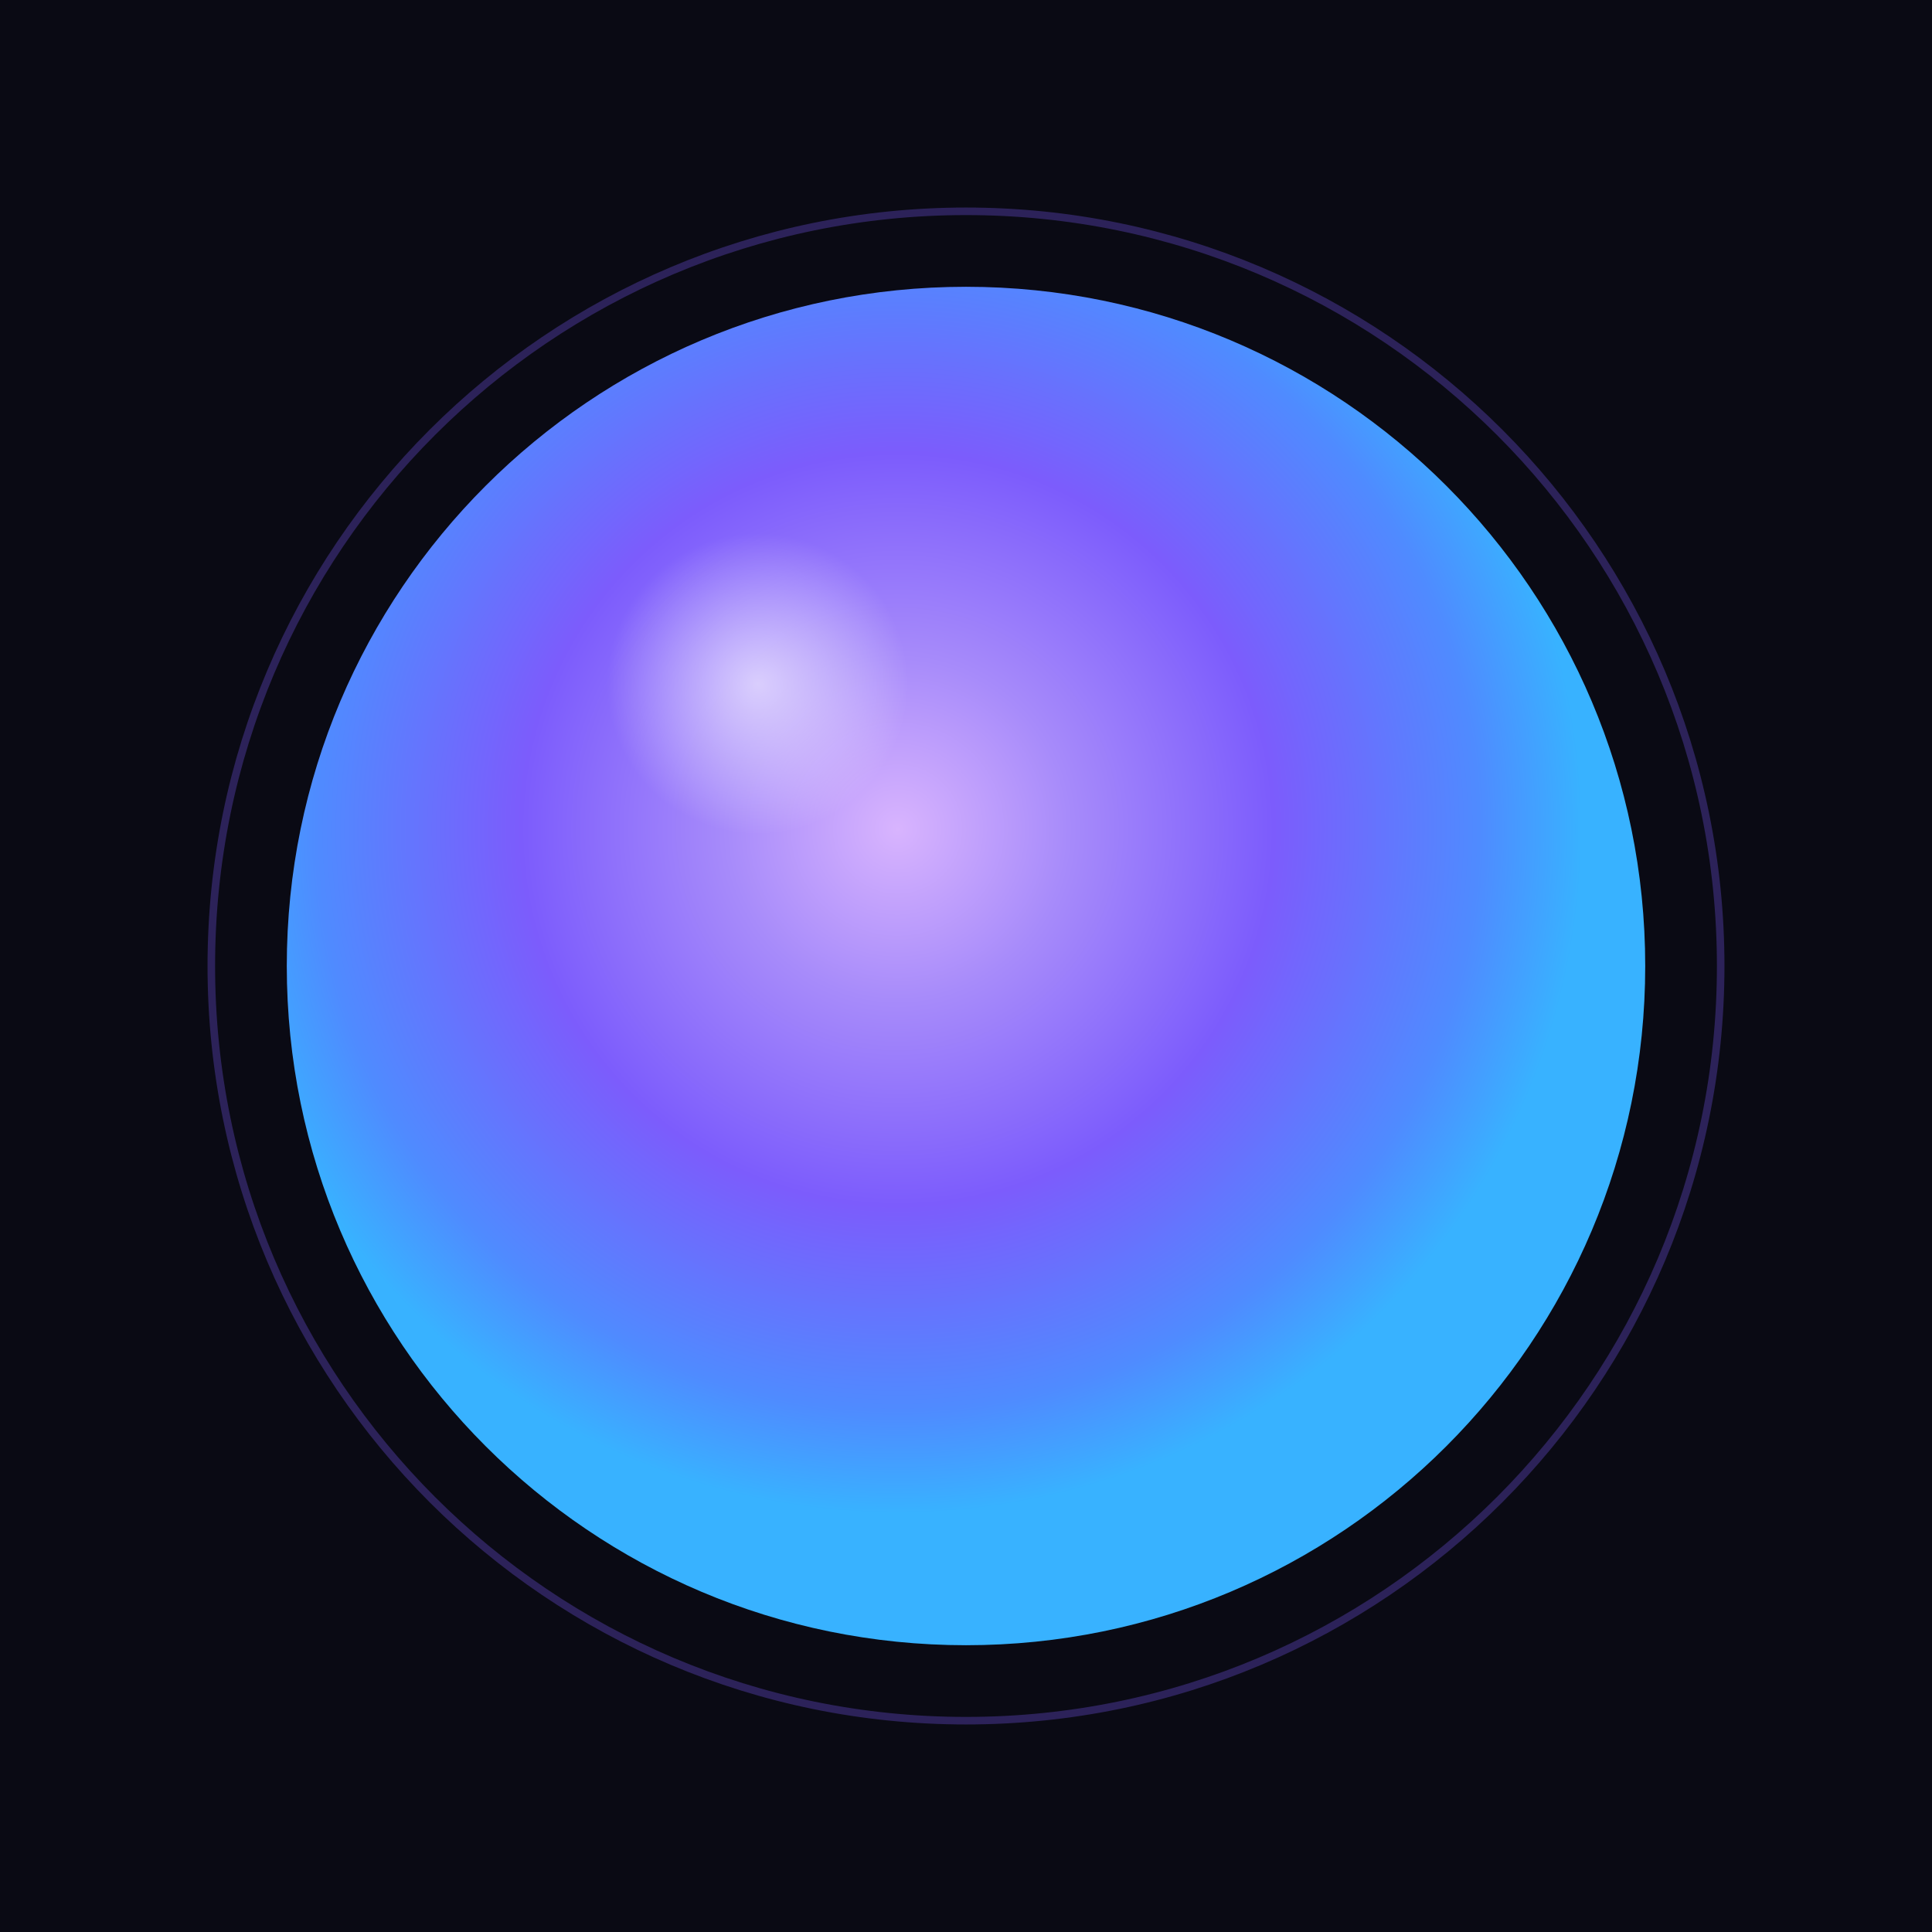
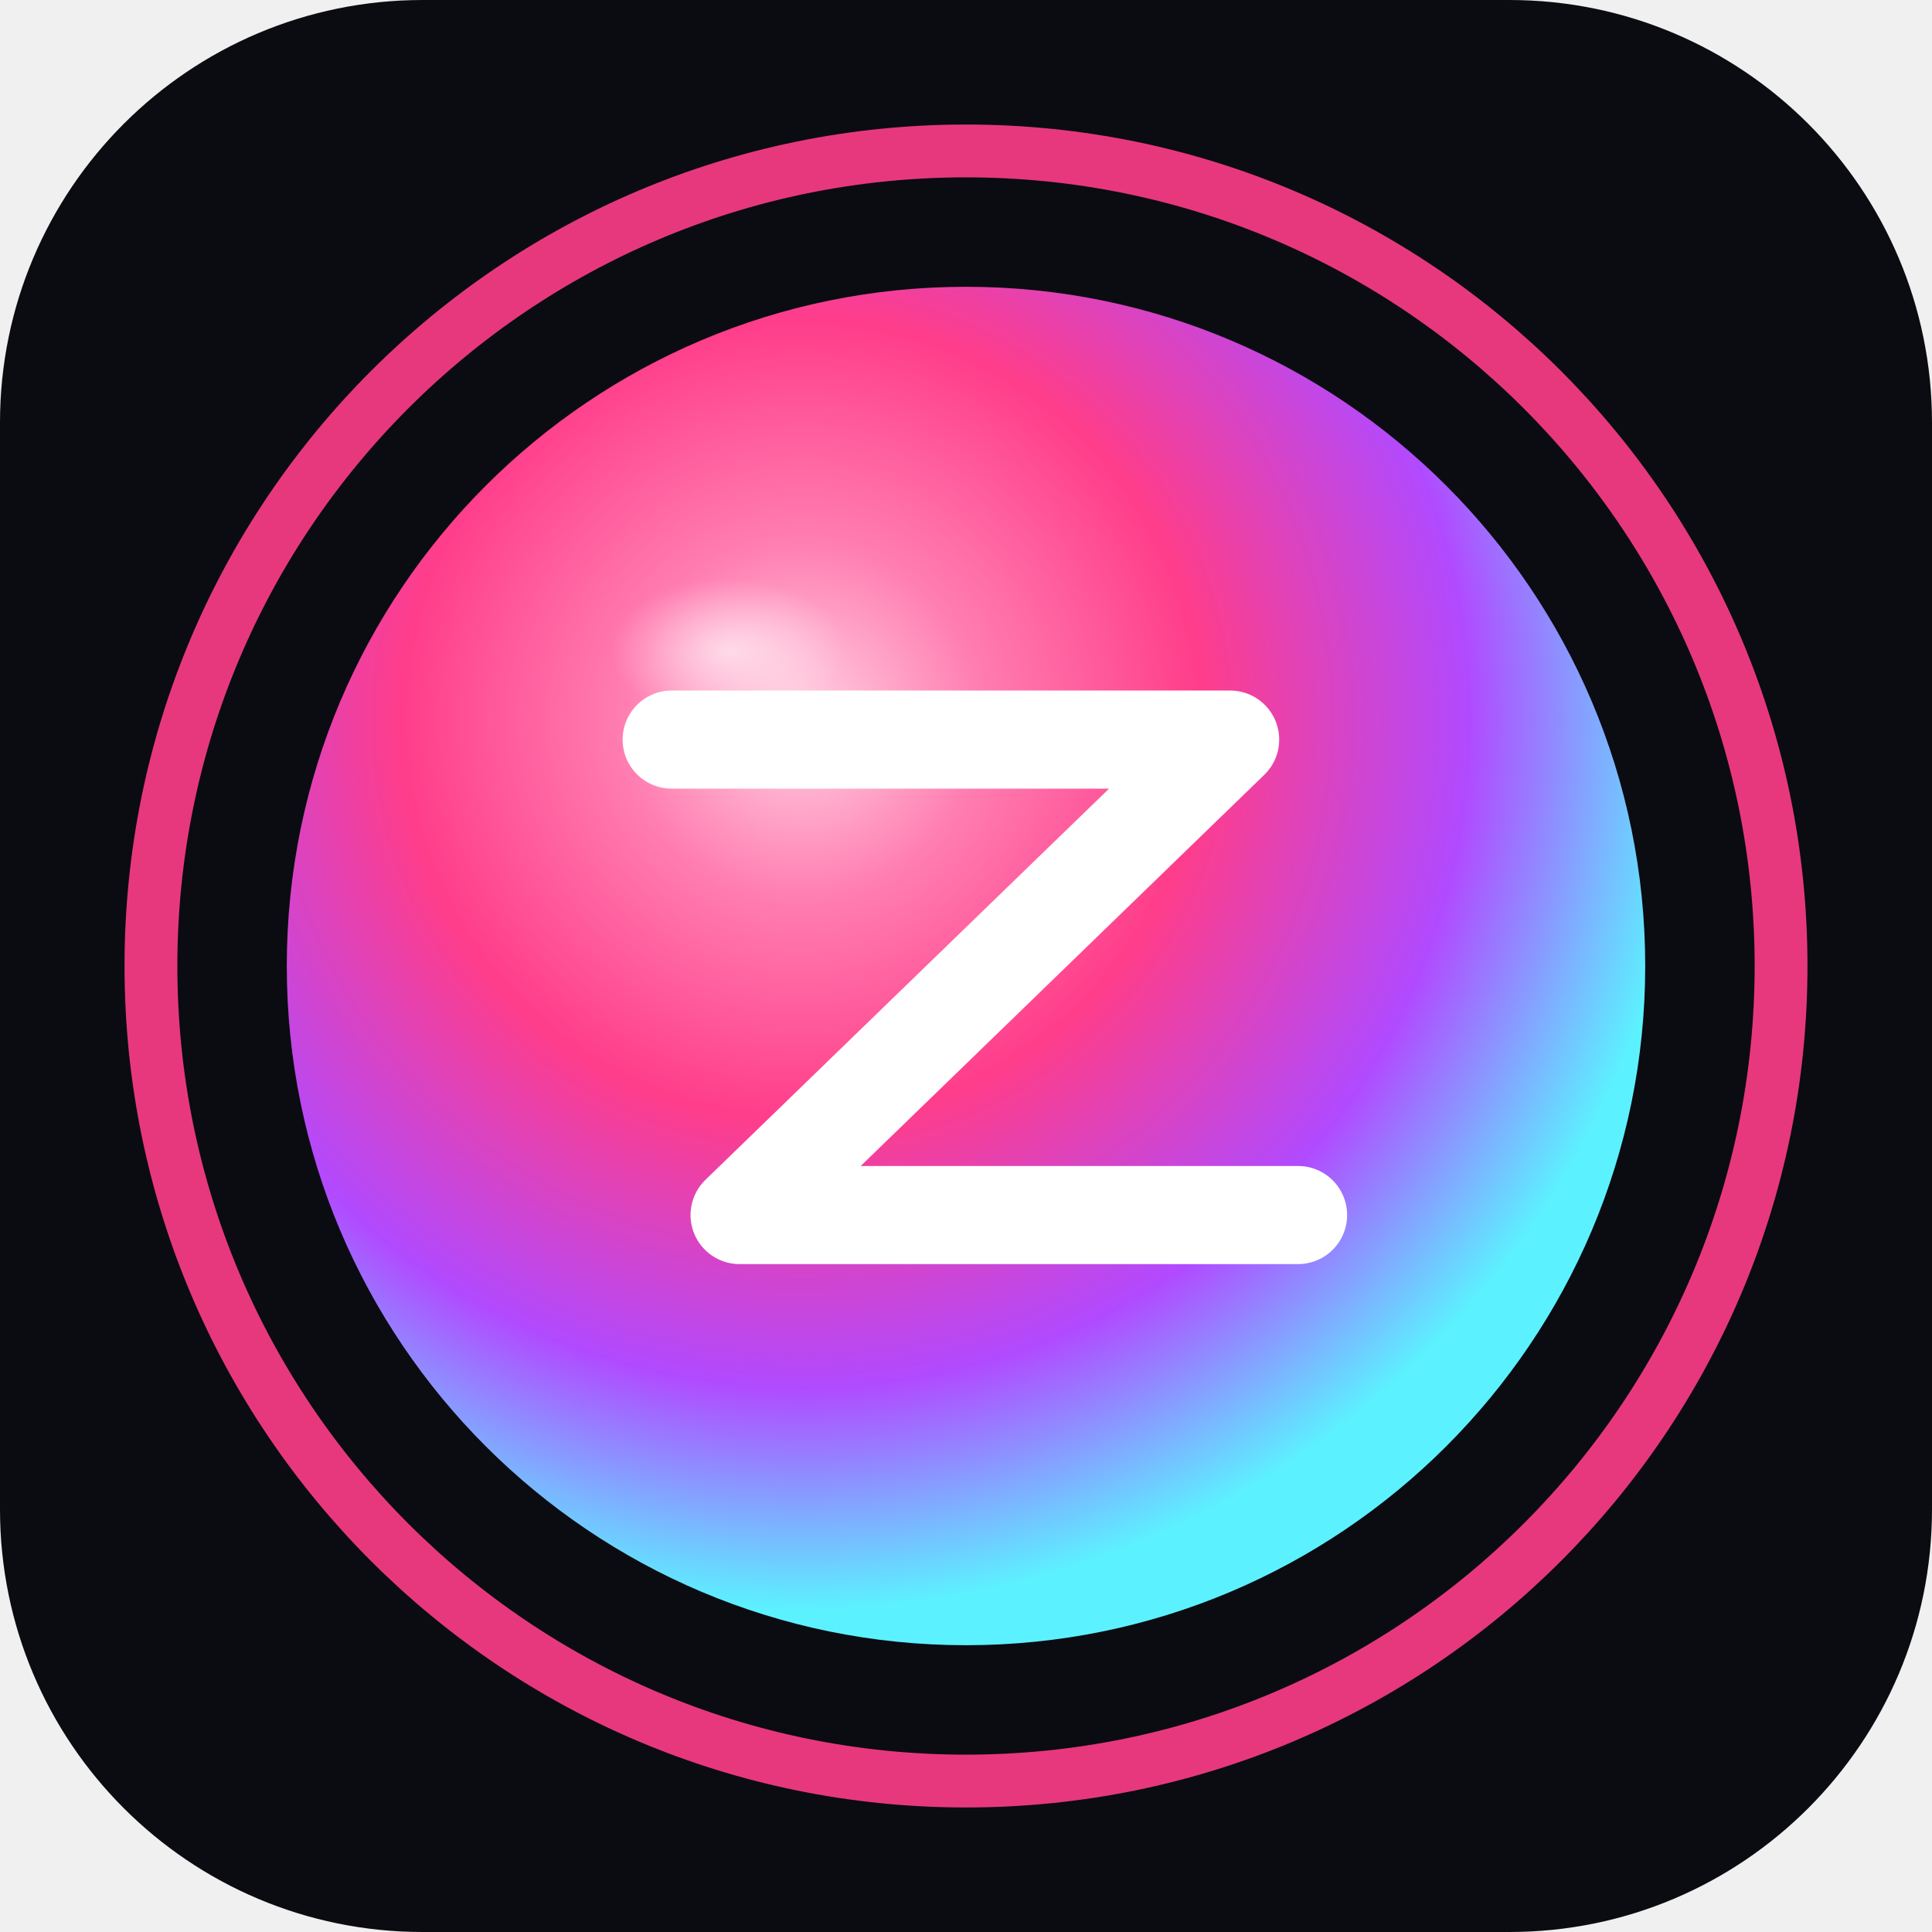
<svg xmlns="http://www.w3.org/2000/svg" viewBox="0 0 512 512">
  <defs>
-     <radialGradient id="orb" cx="45%" cy="40%" r="50%">
-       <stop offset="0%" style="stop-color:#d8b4fe" />
-       <stop offset="25%" style="stop-color:#a78bfa" />
-       <stop offset="55%" style="stop-color:#7c5cfc" />
-       <stop offset="85%" style="stop-color:#4f8bff" />
-       <stop offset="100%" style="stop-color:#38b2ff" />
+     <radialGradient id="orb" cx="38%" cy="32%" r="65%">
+       <stop offset="0%" stop-color="#ffd2e3" />
+       <stop offset="20%" stop-color="#ff7eb1" />
+       <stop offset="45%" stop-color="#ff3d8a" />
+       <stop offset="75%" stop-color="#b14aff" />
+       <stop offset="100%" stop-color="#5cf1ff" />
    </radialGradient>
-     <radialGradient id="glow" cx="50%" cy="50%" r="50%">
-       <stop offset="60%" style="stop-color:#7c5cfc;stop-opacity:0" />
-       <stop offset="80%" style="stop-color:#4f8bff;stop-opacity:0.15" />
-       <stop offset="100%" style="stop-color:#38b2ff;stop-opacity:0" />
-     </radialGradient>
+     <linearGradient id="ring" x1="0" y1="0" x2="512" y2="512">
+       <stop offset="0%" stop-color="#ff3d8a" />
+       <stop offset="50%" stop-color="#b14aff" />
+       <stop offset="100%" stop-color="#5cf1ff" />
+     </linearGradient>
    <radialGradient id="shine" cx="38%" cy="32%" r="25%">
-       <stop offset="0%" style="stop-color:white;stop-opacity:0.6" />
-       <stop offset="100%" style="stop-color:white;stop-opacity:0" />
+       <stop offset="0%" stop-color="white" stop-opacity="0.6" />
+       <stop offset="100%" stop-color="white" stop-opacity="0" />
    </radialGradient>
  </defs>
-   <rect width="512" height="512" fill="#0a0a14" />
-   <circle cx="256" cy="256" r="220" fill="none" stroke="url(#glow)" stroke-width="8" opacity="0.5" />
-   <circle cx="256" cy="256" r="200" fill="none" stroke="#7c5cfc" stroke-width="2" opacity="0.3" />
+   <rect width="512" height="512" rx="112" fill="#0b0b12" />
+   <circle cx="256" cy="256" r="216" fill="none" stroke="url(#ring)" stroke-width="14" opacity="0.9" />
  <circle cx="256" cy="256" r="180" fill="url(#orb)" />
-   <circle cx="220" cy="210" r="80" fill="url(#shine)" />
+   <ellipse cx="208" cy="186" rx="62" ry="38" fill="url(#shine)" />
+   <path d="M 178 196 L 326 196 L 196 322 L 344 322" stroke="white" stroke-width="26" stroke-linecap="round" stroke-linejoin="round" fill="none" />
</svg>
